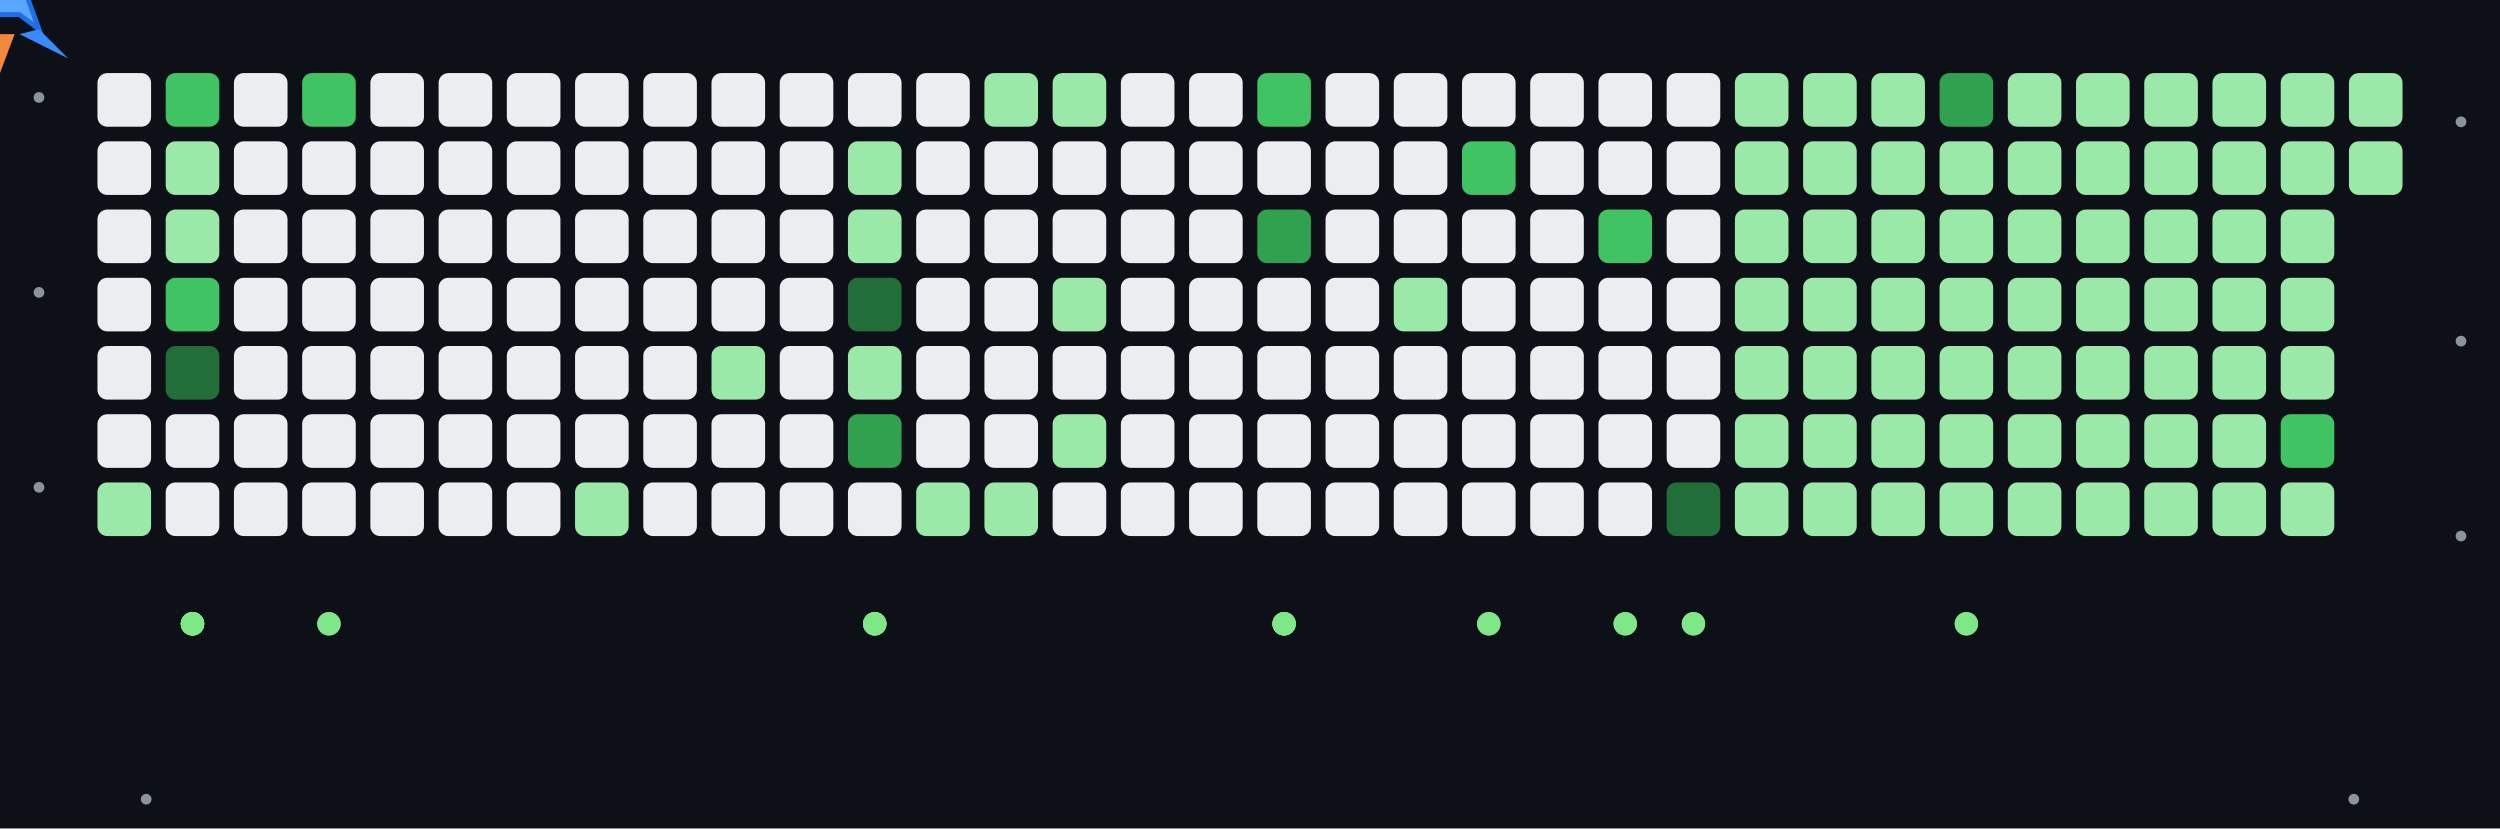
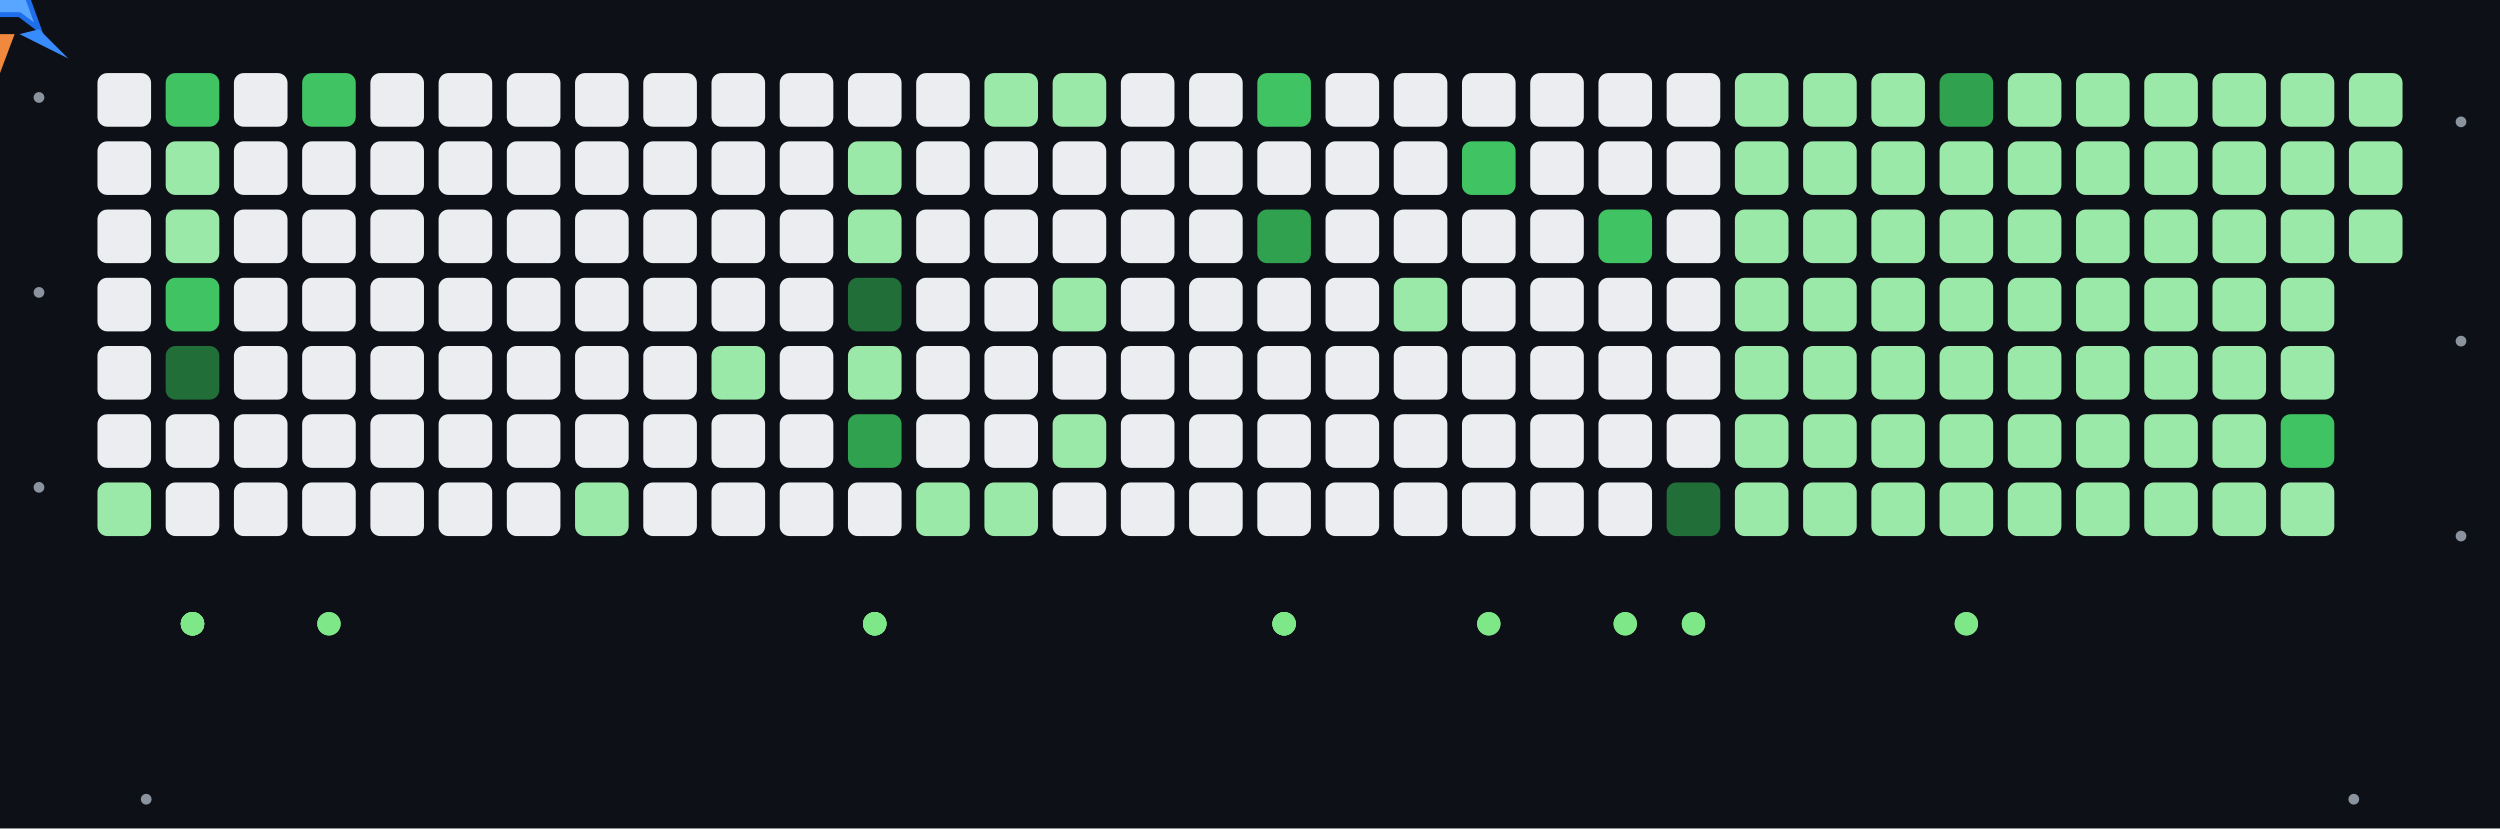
<svg xmlns="http://www.w3.org/2000/svg" viewBox="0 0 513 170">
  <rect x="0" y="0" width="513" height="170" fill="#0d1117" />
  <circle cx="8" cy="20" r="1.1" fill="#8b949e">
    <animate attributeName="opacity" values="0.2;1;0.2" dur="1.2s" repeatCount="indefinite" />
  </circle>
  <circle cx="8" cy="60" r="1.1" fill="#8b949e">
    <animate attributeName="opacity" values="0.2;1;0.2" dur="1.6s" repeatCount="indefinite" />
  </circle>
  <circle cx="8" cy="100" r="1.1" fill="#8b949e">
    <animate attributeName="opacity" values="0.2;1;0.2" dur="2s" repeatCount="indefinite" />
  </circle>
  <circle cx="505" cy="25" r="1.1" fill="#8b949e">
    <animate attributeName="opacity" values="0.2;1;0.2" dur="1.2s" repeatCount="indefinite" />
  </circle>
  <circle cx="505" cy="70" r="1.1" fill="#8b949e">
    <animate attributeName="opacity" values="0.2;1;0.2" dur="1.6s" repeatCount="indefinite" />
  </circle>
  <circle cx="505" cy="110" r="1.1" fill="#8b949e">
    <animate attributeName="opacity" values="0.2;1;0.2" dur="2s" repeatCount="indefinite" />
  </circle>
  <circle cx="30" cy="164" r="1.1" fill="#8b949e">
    <animate attributeName="opacity" values="0.2;1;0.2" dur="1.2s" repeatCount="indefinite" />
  </circle>
  <circle cx="483" cy="164" r="1.1" fill="#8b949e">
    <animate attributeName="opacity" values="0.2;1;0.2" dur="1.6s" repeatCount="indefinite" />
  </circle>
  <g id="grid">
    <rect x="20.00" y="15.00" width="11" height="11" rx="2" ry="2" fill="#ebedf0" />
    <rect x="20.00" y="29.00" width="11" height="11" rx="2" ry="2" fill="#ebedf0" />
    <rect x="20.00" y="43.00" width="11" height="11" rx="2" ry="2" fill="#ebedf0" />
    <rect x="20.00" y="57.00" width="11" height="11" rx="2" ry="2" fill="#ebedf0" />
    <rect x="20.00" y="71.00" width="11" height="11" rx="2" ry="2" fill="#ebedf0" />
    <rect x="20.00" y="85.00" width="11" height="11" rx="2" ry="2" fill="#ebedf0" />
    <rect x="20.00" y="99.00" width="11" height="11" rx="2" ry="2" fill="#9be9a8" />
    <rect x="34.00" y="15.00" width="11" height="11" rx="2" ry="2" fill="#40c463">
      <animate attributeName="fill" dur="20s" repeatCount="indefinite" keyTimes="0;0.034;0.04;0.966;0.972;1" values="#40c463;#40c463;#39d353;#40c463;#39d353;#40c463" />
    </rect>
    <rect x="34.00" y="29.00" width="11" height="11" rx="2" ry="2" fill="#9be9a8" />
    <rect x="34.00" y="43.00" width="11" height="11" rx="2" ry="2" fill="#9be9a8" />
    <rect x="34.00" y="57.00" width="11" height="11" rx="2" ry="2" fill="#40c463">
      <animate attributeName="fill" dur="20s" repeatCount="indefinite" keyTimes="0;0.034;0.04;0.966;0.972;1" values="#40c463;#40c463;#39d353;#40c463;#39d353;#40c463" />
    </rect>
    <rect x="34.00" y="71.00" width="11" height="11" rx="2" ry="2" fill="#216e39">
      <animate attributeName="fill" dur="20s" repeatCount="indefinite" keyTimes="0;0.034;0.04;0.966;0.972;1" values="#216e39;#216e39;#39d353;#216e39;#39d353;#216e39" />
    </rect>
    <rect x="34.00" y="85.00" width="11" height="11" rx="2" ry="2" fill="#ebedf0" />
    <rect x="34.00" y="99.00" width="11" height="11" rx="2" ry="2" fill="#ebedf0" />
    <rect x="48.00" y="15.00" width="11" height="11" rx="2" ry="2" fill="#ebedf0" />
    <rect x="48.00" y="29.00" width="11" height="11" rx="2" ry="2" fill="#ebedf0" />
    <rect x="48.00" y="43.00" width="11" height="11" rx="2" ry="2" fill="#ebedf0" />
    <rect x="48.00" y="57.00" width="11" height="11" rx="2" ry="2" fill="#ebedf0" />
    <rect x="48.00" y="71.00" width="11" height="11" rx="2" ry="2" fill="#ebedf0" />
    <rect x="48.00" y="85.00" width="11" height="11" rx="2" ry="2" fill="#ebedf0" />
    <rect x="48.00" y="99.00" width="11" height="11" rx="2" ry="2" fill="#ebedf0" />
    <rect x="62.00" y="15.00" width="11" height="11" rx="2" ry="2" fill="#40c463">
      <animate attributeName="fill" dur="20s" repeatCount="indefinite" keyTimes="0;0.062;0.068;0.938;0.944;1" values="#40c463;#40c463;#39d353;#40c463;#39d353;#40c463" />
    </rect>
    <rect x="62.00" y="29.00" width="11" height="11" rx="2" ry="2" fill="#ebedf0" />
    <rect x="62.00" y="43.00" width="11" height="11" rx="2" ry="2" fill="#ebedf0" />
    <rect x="62.00" y="57.00" width="11" height="11" rx="2" ry="2" fill="#ebedf0" />
    <rect x="62.00" y="71.00" width="11" height="11" rx="2" ry="2" fill="#ebedf0" />
    <rect x="62.00" y="85.00" width="11" height="11" rx="2" ry="2" fill="#ebedf0" />
    <rect x="62.00" y="99.00" width="11" height="11" rx="2" ry="2" fill="#ebedf0" />
    <rect x="76.00" y="15.00" width="11" height="11" rx="2" ry="2" fill="#ebedf0" />
    <rect x="76.00" y="29.00" width="11" height="11" rx="2" ry="2" fill="#ebedf0" />
    <rect x="76.00" y="43.00" width="11" height="11" rx="2" ry="2" fill="#ebedf0" />
    <rect x="76.00" y="57.00" width="11" height="11" rx="2" ry="2" fill="#ebedf0" />
    <rect x="76.00" y="71.00" width="11" height="11" rx="2" ry="2" fill="#ebedf0" />
    <rect x="76.00" y="85.00" width="11" height="11" rx="2" ry="2" fill="#ebedf0" />
    <rect x="76.00" y="99.00" width="11" height="11" rx="2" ry="2" fill="#ebedf0" />
    <rect x="90.00" y="15.00" width="11" height="11" rx="2" ry="2" fill="#ebedf0" />
    <rect x="90.00" y="29.00" width="11" height="11" rx="2" ry="2" fill="#ebedf0" />
    <rect x="90.00" y="43.00" width="11" height="11" rx="2" ry="2" fill="#ebedf0" />
    <rect x="90.00" y="57.00" width="11" height="11" rx="2" ry="2" fill="#ebedf0" />
    <rect x="90.00" y="71.00" width="11" height="11" rx="2" ry="2" fill="#ebedf0" />
    <rect x="90.00" y="85.00" width="11" height="11" rx="2" ry="2" fill="#ebedf0" />
    <rect x="90.00" y="99.00" width="11" height="11" rx="2" ry="2" fill="#ebedf0" />
    <rect x="104.00" y="15.00" width="11" height="11" rx="2" ry="2" fill="#ebedf0" />
    <rect x="104.00" y="29.00" width="11" height="11" rx="2" ry="2" fill="#ebedf0" />
    <rect x="104.00" y="43.00" width="11" height="11" rx="2" ry="2" fill="#ebedf0" />
    <rect x="104.00" y="57.00" width="11" height="11" rx="2" ry="2" fill="#ebedf0" />
    <rect x="104.00" y="71.00" width="11" height="11" rx="2" ry="2" fill="#ebedf0" />
    <rect x="104.00" y="85.00" width="11" height="11" rx="2" ry="2" fill="#ebedf0" />
    <rect x="104.00" y="99.00" width="11" height="11" rx="2" ry="2" fill="#ebedf0" />
    <rect x="118.00" y="15.00" width="11" height="11" rx="2" ry="2" fill="#ebedf0" />
    <rect x="118.00" y="29.00" width="11" height="11" rx="2" ry="2" fill="#ebedf0" />
    <rect x="118.00" y="43.00" width="11" height="11" rx="2" ry="2" fill="#ebedf0" />
    <rect x="118.00" y="57.00" width="11" height="11" rx="2" ry="2" fill="#ebedf0" />
    <rect x="118.00" y="71.00" width="11" height="11" rx="2" ry="2" fill="#ebedf0" />
    <rect x="118.00" y="85.00" width="11" height="11" rx="2" ry="2" fill="#ebedf0" />
    <rect x="118.00" y="99.00" width="11" height="11" rx="2" ry="2" fill="#9be9a8" />
    <rect x="132.00" y="15.00" width="11" height="11" rx="2" ry="2" fill="#ebedf0" />
    <rect x="132.00" y="29.00" width="11" height="11" rx="2" ry="2" fill="#ebedf0" />
    <rect x="132.00" y="43.00" width="11" height="11" rx="2" ry="2" fill="#ebedf0" />
    <rect x="132.00" y="57.00" width="11" height="11" rx="2" ry="2" fill="#ebedf0" />
    <rect x="132.00" y="71.00" width="11" height="11" rx="2" ry="2" fill="#ebedf0" />
    <rect x="132.00" y="85.00" width="11" height="11" rx="2" ry="2" fill="#ebedf0" />
    <rect x="132.00" y="99.00" width="11" height="11" rx="2" ry="2" fill="#ebedf0" />
    <rect x="146.00" y="15.00" width="11" height="11" rx="2" ry="2" fill="#ebedf0" />
    <rect x="146.00" y="29.00" width="11" height="11" rx="2" ry="2" fill="#ebedf0" />
    <rect x="146.00" y="43.00" width="11" height="11" rx="2" ry="2" fill="#ebedf0" />
    <rect x="146.00" y="57.00" width="11" height="11" rx="2" ry="2" fill="#ebedf0" />
    <rect x="146.00" y="71.00" width="11" height="11" rx="2" ry="2" fill="#9be9a8" />
    <rect x="146.00" y="85.00" width="11" height="11" rx="2" ry="2" fill="#ebedf0" />
    <rect x="146.00" y="99.00" width="11" height="11" rx="2" ry="2" fill="#ebedf0" />
    <rect x="160.00" y="15.00" width="11" height="11" rx="2" ry="2" fill="#ebedf0" />
    <rect x="160.00" y="29.00" width="11" height="11" rx="2" ry="2" fill="#ebedf0" />
    <rect x="160.00" y="43.00" width="11" height="11" rx="2" ry="2" fill="#ebedf0" />
    <rect x="160.00" y="57.00" width="11" height="11" rx="2" ry="2" fill="#ebedf0" />
    <rect x="160.00" y="71.00" width="11" height="11" rx="2" ry="2" fill="#ebedf0" />
    <rect x="160.00" y="85.00" width="11" height="11" rx="2" ry="2" fill="#ebedf0" />
    <rect x="160.00" y="99.00" width="11" height="11" rx="2" ry="2" fill="#ebedf0" />
    <rect x="174.00" y="15.00" width="11" height="11" rx="2" ry="2" fill="#ebedf0" />
    <rect x="174.00" y="29.00" width="11" height="11" rx="2" ry="2" fill="#9be9a8" />
    <rect x="174.00" y="43.00" width="11" height="11" rx="2" ry="2" fill="#9be9a8" />
    <rect x="174.00" y="57.00" width="11" height="11" rx="2" ry="2" fill="#216e39">
      <animate attributeName="fill" dur="20s" repeatCount="indefinite" keyTimes="0;0.173;0.179;0.827;0.833;1" values="#216e39;#216e39;#39d353;#216e39;#39d353;#216e39" />
    </rect>
    <rect x="174.00" y="71.00" width="11" height="11" rx="2" ry="2" fill="#9be9a8" />
    <rect x="174.00" y="85.00" width="11" height="11" rx="2" ry="2" fill="#30a14e">
      <animate attributeName="fill" dur="20s" repeatCount="indefinite" keyTimes="0;0.173;0.179;0.827;0.833;1" values="#30a14e;#30a14e;#39d353;#30a14e;#39d353;#30a14e" />
    </rect>
    <rect x="174.00" y="99.00" width="11" height="11" rx="2" ry="2" fill="#ebedf0" />
    <rect x="188.00" y="15.00" width="11" height="11" rx="2" ry="2" fill="#ebedf0" />
    <rect x="188.00" y="29.00" width="11" height="11" rx="2" ry="2" fill="#ebedf0" />
    <rect x="188.00" y="43.00" width="11" height="11" rx="2" ry="2" fill="#ebedf0" />
    <rect x="188.00" y="57.00" width="11" height="11" rx="2" ry="2" fill="#ebedf0" />
    <rect x="188.00" y="71.00" width="11" height="11" rx="2" ry="2" fill="#ebedf0" />
    <rect x="188.00" y="85.00" width="11" height="11" rx="2" ry="2" fill="#ebedf0" />
    <rect x="188.00" y="99.00" width="11" height="11" rx="2" ry="2" fill="#9be9a8" />
    <rect x="202.00" y="15.00" width="11" height="11" rx="2" ry="2" fill="#9be9a8" />
    <rect x="202.00" y="29.00" width="11" height="11" rx="2" ry="2" fill="#ebedf0" />
    <rect x="202.00" y="43.00" width="11" height="11" rx="2" ry="2" fill="#ebedf0" />
    <rect x="202.00" y="57.00" width="11" height="11" rx="2" ry="2" fill="#ebedf0" />
    <rect x="202.00" y="71.00" width="11" height="11" rx="2" ry="2" fill="#ebedf0" />
    <rect x="202.00" y="85.00" width="11" height="11" rx="2" ry="2" fill="#ebedf0" />
    <rect x="202.00" y="99.00" width="11" height="11" rx="2" ry="2" fill="#9be9a8" />
    <rect x="216.00" y="15.00" width="11" height="11" rx="2" ry="2" fill="#9be9a8" />
    <rect x="216.00" y="29.00" width="11" height="11" rx="2" ry="2" fill="#ebedf0" />
    <rect x="216.00" y="43.00" width="11" height="11" rx="2" ry="2" fill="#ebedf0" />
    <rect x="216.00" y="57.00" width="11" height="11" rx="2" ry="2" fill="#9be9a8" />
    <rect x="216.00" y="71.00" width="11" height="11" rx="2" ry="2" fill="#ebedf0" />
    <rect x="216.00" y="85.00" width="11" height="11" rx="2" ry="2" fill="#9be9a8" />
    <rect x="216.00" y="99.00" width="11" height="11" rx="2" ry="2" fill="#ebedf0" />
    <rect x="230.00" y="15.00" width="11" height="11" rx="2" ry="2" fill="#ebedf0" />
    <rect x="230.00" y="29.00" width="11" height="11" rx="2" ry="2" fill="#ebedf0" />
    <rect x="230.00" y="43.00" width="11" height="11" rx="2" ry="2" fill="#ebedf0" />
    <rect x="230.00" y="57.00" width="11" height="11" rx="2" ry="2" fill="#ebedf0" />
    <rect x="230.00" y="71.00" width="11" height="11" rx="2" ry="2" fill="#ebedf0" />
    <rect x="230.00" y="85.00" width="11" height="11" rx="2" ry="2" fill="#ebedf0" />
    <rect x="230.00" y="99.00" width="11" height="11" rx="2" ry="2" fill="#ebedf0" />
    <rect x="244.00" y="15.00" width="11" height="11" rx="2" ry="2" fill="#ebedf0" />
    <rect x="244.00" y="29.00" width="11" height="11" rx="2" ry="2" fill="#ebedf0" />
    <rect x="244.00" y="43.00" width="11" height="11" rx="2" ry="2" fill="#ebedf0" />
    <rect x="244.00" y="57.00" width="11" height="11" rx="2" ry="2" fill="#ebedf0" />
    <rect x="244.00" y="71.00" width="11" height="11" rx="2" ry="2" fill="#ebedf0" />
    <rect x="244.00" y="85.00" width="11" height="11" rx="2" ry="2" fill="#ebedf0" />
    <rect x="244.00" y="99.00" width="11" height="11" rx="2" ry="2" fill="#ebedf0" />
    <rect x="258.00" y="15.00" width="11" height="11" rx="2" ry="2" fill="#40c463">
      <animate attributeName="fill" dur="20s" repeatCount="indefinite" keyTimes="0;0.257;0.263;0.743;0.749;1" values="#40c463;#40c463;#39d353;#40c463;#39d353;#40c463" />
    </rect>
    <rect x="258.00" y="29.00" width="11" height="11" rx="2" ry="2" fill="#ebedf0" />
    <rect x="258.00" y="43.00" width="11" height="11" rx="2" ry="2" fill="#30a14e">
      <animate attributeName="fill" dur="20s" repeatCount="indefinite" keyTimes="0;0.257;0.263;0.743;0.749;1" values="#30a14e;#30a14e;#39d353;#30a14e;#39d353;#30a14e" />
    </rect>
    <rect x="258.00" y="57.00" width="11" height="11" rx="2" ry="2" fill="#ebedf0" />
    <rect x="258.00" y="71.00" width="11" height="11" rx="2" ry="2" fill="#ebedf0" />
    <rect x="258.00" y="85.00" width="11" height="11" rx="2" ry="2" fill="#ebedf0" />
    <rect x="258.00" y="99.00" width="11" height="11" rx="2" ry="2" fill="#ebedf0" />
    <rect x="272.00" y="15.00" width="11" height="11" rx="2" ry="2" fill="#ebedf0" />
    <rect x="272.00" y="29.00" width="11" height="11" rx="2" ry="2" fill="#ebedf0" />
    <rect x="272.00" y="43.00" width="11" height="11" rx="2" ry="2" fill="#ebedf0" />
    <rect x="272.00" y="57.00" width="11" height="11" rx="2" ry="2" fill="#ebedf0" />
    <rect x="272.00" y="71.00" width="11" height="11" rx="2" ry="2" fill="#ebedf0" />
    <rect x="272.00" y="85.00" width="11" height="11" rx="2" ry="2" fill="#ebedf0" />
    <rect x="272.00" y="99.00" width="11" height="11" rx="2" ry="2" fill="#ebedf0" />
    <rect x="286.00" y="15.00" width="11" height="11" rx="2" ry="2" fill="#ebedf0" />
    <rect x="286.00" y="29.00" width="11" height="11" rx="2" ry="2" fill="#ebedf0" />
    <rect x="286.00" y="43.00" width="11" height="11" rx="2" ry="2" fill="#ebedf0" />
    <rect x="286.00" y="57.00" width="11" height="11" rx="2" ry="2" fill="#9be9a8" />
    <rect x="286.00" y="71.00" width="11" height="11" rx="2" ry="2" fill="#ebedf0" />
    <rect x="286.00" y="85.00" width="11" height="11" rx="2" ry="2" fill="#ebedf0" />
    <rect x="286.00" y="99.00" width="11" height="11" rx="2" ry="2" fill="#ebedf0" />
    <rect x="300.00" y="15.00" width="11" height="11" rx="2" ry="2" fill="#ebedf0" />
    <rect x="300.00" y="29.00" width="11" height="11" rx="2" ry="2" fill="#40c463">
      <animate attributeName="fill" dur="20s" repeatCount="indefinite" keyTimes="0;0.299;0.305;0.701;0.707;1" values="#40c463;#40c463;#39d353;#40c463;#39d353;#40c463" />
    </rect>
    <rect x="300.00" y="43.00" width="11" height="11" rx="2" ry="2" fill="#ebedf0" />
    <rect x="300.00" y="57.00" width="11" height="11" rx="2" ry="2" fill="#ebedf0" />
    <rect x="300.00" y="71.00" width="11" height="11" rx="2" ry="2" fill="#ebedf0" />
    <rect x="300.00" y="85.00" width="11" height="11" rx="2" ry="2" fill="#ebedf0" />
    <rect x="300.00" y="99.00" width="11" height="11" rx="2" ry="2" fill="#ebedf0" />
    <rect x="314.00" y="15.00" width="11" height="11" rx="2" ry="2" fill="#ebedf0" />
    <rect x="314.00" y="29.00" width="11" height="11" rx="2" ry="2" fill="#ebedf0" />
    <rect x="314.00" y="43.00" width="11" height="11" rx="2" ry="2" fill="#ebedf0" />
    <rect x="314.00" y="57.00" width="11" height="11" rx="2" ry="2" fill="#ebedf0" />
    <rect x="314.00" y="71.00" width="11" height="11" rx="2" ry="2" fill="#ebedf0" />
    <rect x="314.00" y="85.00" width="11" height="11" rx="2" ry="2" fill="#ebedf0" />
    <rect x="314.00" y="99.00" width="11" height="11" rx="2" ry="2" fill="#ebedf0" />
    <rect x="328.00" y="15.00" width="11" height="11" rx="2" ry="2" fill="#ebedf0" />
    <rect x="328.00" y="29.00" width="11" height="11" rx="2" ry="2" fill="#ebedf0" />
    <rect x="328.00" y="43.00" width="11" height="11" rx="2" ry="2" fill="#40c463">
      <animate attributeName="fill" dur="20s" repeatCount="indefinite" keyTimes="0;0.327;0.333;0.673;0.679;1" values="#40c463;#40c463;#39d353;#40c463;#39d353;#40c463" />
    </rect>
    <rect x="328.00" y="57.00" width="11" height="11" rx="2" ry="2" fill="#ebedf0" />
    <rect x="328.00" y="71.00" width="11" height="11" rx="2" ry="2" fill="#ebedf0" />
    <rect x="328.00" y="85.00" width="11" height="11" rx="2" ry="2" fill="#ebedf0" />
    <rect x="328.00" y="99.00" width="11" height="11" rx="2" ry="2" fill="#ebedf0" />
    <rect x="342.00" y="15.00" width="11" height="11" rx="2" ry="2" fill="#ebedf0" />
    <rect x="342.00" y="29.00" width="11" height="11" rx="2" ry="2" fill="#ebedf0" />
    <rect x="342.00" y="43.00" width="11" height="11" rx="2" ry="2" fill="#ebedf0" />
    <rect x="342.00" y="57.00" width="11" height="11" rx="2" ry="2" fill="#ebedf0" />
    <rect x="342.00" y="71.00" width="11" height="11" rx="2" ry="2" fill="#ebedf0" />
    <rect x="342.00" y="85.00" width="11" height="11" rx="2" ry="2" fill="#ebedf0" />
    <rect x="342.00" y="99.00" width="11" height="11" rx="2" ry="2" fill="#216e39">
      <animate attributeName="fill" dur="20s" repeatCount="indefinite" keyTimes="0;0.341;0.347;0.659;0.665;1" values="#216e39;#216e39;#39d353;#216e39;#39d353;#216e39" />
    </rect>
    <rect x="356.00" y="15.00" width="11" height="11" rx="2" ry="2" fill="#9be9a8" />
    <rect x="356.00" y="29.00" width="11" height="11" rx="2" ry="2" fill="#9be9a8" />
    <rect x="356.00" y="43.00" width="11" height="11" rx="2" ry="2" fill="#9be9a8" />
    <rect x="356.00" y="57.00" width="11" height="11" rx="2" ry="2" fill="#9be9a8" />
    <rect x="356.00" y="71.00" width="11" height="11" rx="2" ry="2" fill="#9be9a8" />
    <rect x="356.00" y="85.00" width="11" height="11" rx="2" ry="2" fill="#9be9a8" />
    <rect x="356.00" y="99.00" width="11" height="11" rx="2" ry="2" fill="#9be9a8" />
    <rect x="370.00" y="15.00" width="11" height="11" rx="2" ry="2" fill="#9be9a8" />
    <rect x="370.00" y="29.00" width="11" height="11" rx="2" ry="2" fill="#9be9a8" />
    <rect x="370.00" y="43.00" width="11" height="11" rx="2" ry="2" fill="#9be9a8" />
    <rect x="370.00" y="57.00" width="11" height="11" rx="2" ry="2" fill="#9be9a8" />
    <rect x="370.00" y="71.00" width="11" height="11" rx="2" ry="2" fill="#9be9a8" />
    <rect x="370.00" y="85.00" width="11" height="11" rx="2" ry="2" fill="#9be9a8" />
    <rect x="370.00" y="99.00" width="11" height="11" rx="2" ry="2" fill="#9be9a8" />
    <rect x="384.00" y="15.00" width="11" height="11" rx="2" ry="2" fill="#9be9a8" />
    <rect x="384.00" y="29.00" width="11" height="11" rx="2" ry="2" fill="#9be9a8" />
    <rect x="384.00" y="43.00" width="11" height="11" rx="2" ry="2" fill="#9be9a8" />
    <rect x="384.00" y="57.00" width="11" height="11" rx="2" ry="2" fill="#9be9a8" />
    <rect x="384.00" y="71.00" width="11" height="11" rx="2" ry="2" fill="#9be9a8" />
    <rect x="384.00" y="85.00" width="11" height="11" rx="2" ry="2" fill="#9be9a8" />
    <rect x="384.00" y="99.00" width="11" height="11" rx="2" ry="2" fill="#9be9a8" />
    <rect x="398.00" y="15.00" width="11" height="11" rx="2" ry="2" fill="#30a14e">
      <animate attributeName="fill" dur="20s" repeatCount="indefinite" keyTimes="0;0.396;0.402;0.604;0.61;1" values="#30a14e;#30a14e;#39d353;#30a14e;#39d353;#30a14e" />
    </rect>
    <rect x="398.00" y="29.00" width="11" height="11" rx="2" ry="2" fill="#9be9a8" />
    <rect x="398.00" y="43.00" width="11" height="11" rx="2" ry="2" fill="#9be9a8" />
    <rect x="398.00" y="57.00" width="11" height="11" rx="2" ry="2" fill="#9be9a8" />
    <rect x="398.00" y="71.00" width="11" height="11" rx="2" ry="2" fill="#9be9a8" />
    <rect x="398.00" y="85.00" width="11" height="11" rx="2" ry="2" fill="#9be9a8" />
    <rect x="398.00" y="99.00" width="11" height="11" rx="2" ry="2" fill="#9be9a8" />
    <rect x="412.00" y="15.00" width="11" height="11" rx="2" ry="2" fill="#9be9a8" />
    <rect x="412.00" y="29.00" width="11" height="11" rx="2" ry="2" fill="#9be9a8" />
    <rect x="412.00" y="43.00" width="11" height="11" rx="2" ry="2" fill="#9be9a8" />
    <rect x="412.00" y="57.00" width="11" height="11" rx="2" ry="2" fill="#9be9a8" />
    <rect x="412.00" y="71.00" width="11" height="11" rx="2" ry="2" fill="#9be9a8" />
    <rect x="412.00" y="85.00" width="11" height="11" rx="2" ry="2" fill="#9be9a8" />
    <rect x="412.00" y="99.00" width="11" height="11" rx="2" ry="2" fill="#9be9a8" />
    <rect x="426.00" y="15.00" width="11" height="11" rx="2" ry="2" fill="#9be9a8" />
    <rect x="426.00" y="29.00" width="11" height="11" rx="2" ry="2" fill="#9be9a8" />
    <rect x="426.00" y="43.00" width="11" height="11" rx="2" ry="2" fill="#9be9a8" />
    <rect x="426.00" y="57.00" width="11" height="11" rx="2" ry="2" fill="#9be9a8" />
    <rect x="426.00" y="71.00" width="11" height="11" rx="2" ry="2" fill="#9be9a8" />
    <rect x="426.00" y="85.00" width="11" height="11" rx="2" ry="2" fill="#9be9a8" />
    <rect x="426.00" y="99.00" width="11" height="11" rx="2" ry="2" fill="#9be9a8" />
    <rect x="440.00" y="15.00" width="11" height="11" rx="2" ry="2" fill="#9be9a8" />
    <rect x="440.00" y="29.00" width="11" height="11" rx="2" ry="2" fill="#9be9a8" />
    <rect x="440.00" y="43.00" width="11" height="11" rx="2" ry="2" fill="#9be9a8" />
    <rect x="440.00" y="57.00" width="11" height="11" rx="2" ry="2" fill="#9be9a8" />
    <rect x="440.00" y="71.00" width="11" height="11" rx="2" ry="2" fill="#9be9a8" />
    <rect x="440.00" y="85.00" width="11" height="11" rx="2" ry="2" fill="#9be9a8" />
    <rect x="440.00" y="99.00" width="11" height="11" rx="2" ry="2" fill="#9be9a8" />
    <rect x="454.00" y="15.00" width="11" height="11" rx="2" ry="2" fill="#9be9a8" />
    <rect x="454.00" y="29.00" width="11" height="11" rx="2" ry="2" fill="#9be9a8" />
    <rect x="454.00" y="43.00" width="11" height="11" rx="2" ry="2" fill="#9be9a8" />
    <rect x="454.00" y="57.00" width="11" height="11" rx="2" ry="2" fill="#9be9a8" />
    <rect x="454.00" y="71.00" width="11" height="11" rx="2" ry="2" fill="#9be9a8" />
    <rect x="454.00" y="85.00" width="11" height="11" rx="2" ry="2" fill="#9be9a8" />
    <rect x="454.00" y="99.00" width="11" height="11" rx="2" ry="2" fill="#9be9a8" />
    <rect x="468.00" y="15.00" width="11" height="11" rx="2" ry="2" fill="#9be9a8" />
    <rect x="468.00" y="29.00" width="11" height="11" rx="2" ry="2" fill="#9be9a8" />
    <rect x="468.00" y="43.00" width="11" height="11" rx="2" ry="2" fill="#9be9a8" />
    <rect x="468.00" y="57.00" width="11" height="11" rx="2" ry="2" fill="#9be9a8" />
    <rect x="468.00" y="71.00" width="11" height="11" rx="2" ry="2" fill="#9be9a8" />
    <rect x="468.00" y="85.00" width="11" height="11" rx="2" ry="2" fill="#40c463" />
    <rect x="468.00" y="99.00" width="11" height="11" rx="2" ry="2" fill="#9be9a8" />
    <rect x="482.00" y="15.00" width="11" height="11" rx="2" ry="2" fill="#9be9a8" />
    <rect x="482.00" y="29.00" width="11" height="11" rx="2" ry="2" fill="#9be9a8" />
+     <rect x="482.00" y="43.00" width="11" height="11" rx="2" ry="2" fill="#9be9a8" />
  </g>
  <g id="bullets">
    <circle cx="39.5" cy="128" r="2.4" fill="#7ee787">
      <animate attributeName="cy" dur="20s" repeatCount="indefinite" keyTimes="0;0.016;0.034;1" values="128;128;20.5;20.5" />
      <animate attributeName="opacity" dur="20s" repeatCount="indefinite" keyTimes="0;0.016;0.034;0.04;1" values="0;1;1;0;0" />
    </circle>
    <circle cx="39.5" cy="128" r="2.4" fill="#7ee787">
      <animate attributeName="cy" dur="20s" repeatCount="indefinite" keyTimes="0;0.016;0.034;1" values="128;128;62.5;62.5" />
      <animate attributeName="opacity" dur="20s" repeatCount="indefinite" keyTimes="0;0.016;0.034;0.04;1" values="0;1;1;0;0" />
    </circle>
    <circle cx="39.5" cy="128" r="2.4" fill="#7ee787">
      <animate attributeName="cy" dur="20s" repeatCount="indefinite" keyTimes="0;0.016;0.034;1" values="128;128;76.5;76.5" />
      <animate attributeName="opacity" dur="20s" repeatCount="indefinite" keyTimes="0;0.016;0.034;0.04;1" values="0;1;1;0;0" />
    </circle>
    <circle cx="67.5" cy="128" r="2.4" fill="#7ee787">
      <animate attributeName="cy" dur="20s" repeatCount="indefinite" keyTimes="0;0.044;0.062;1" values="128;128;20.5;20.5" />
      <animate attributeName="opacity" dur="20s" repeatCount="indefinite" keyTimes="0;0.044;0.062;0.068;1" values="0;1;1;0;0" />
    </circle>
    <circle cx="179.5" cy="128" r="2.4" fill="#7ee787">
      <animate attributeName="cy" dur="20s" repeatCount="indefinite" keyTimes="0;0.155;0.173;1" values="128;128;62.5;62.5" />
      <animate attributeName="opacity" dur="20s" repeatCount="indefinite" keyTimes="0;0.155;0.173;0.179;1" values="0;1;1;0;0" />
    </circle>
    <circle cx="179.5" cy="128" r="2.4" fill="#7ee787">
      <animate attributeName="cy" dur="20s" repeatCount="indefinite" keyTimes="0;0.155;0.173;1" values="128;128;90.5;90.5" />
      <animate attributeName="opacity" dur="20s" repeatCount="indefinite" keyTimes="0;0.155;0.173;0.179;1" values="0;1;1;0;0" />
    </circle>
    <circle cx="263.5" cy="128" r="2.4" fill="#7ee787">
      <animate attributeName="cy" dur="20s" repeatCount="indefinite" keyTimes="0;0.239;0.257;1" values="128;128;20.5;20.5" />
      <animate attributeName="opacity" dur="20s" repeatCount="indefinite" keyTimes="0;0.239;0.257;0.263;1" values="0;1;1;0;0" />
    </circle>
    <circle cx="263.5" cy="128" r="2.4" fill="#7ee787">
      <animate attributeName="cy" dur="20s" repeatCount="indefinite" keyTimes="0;0.239;0.257;1" values="128;128;48.5;48.5" />
      <animate attributeName="opacity" dur="20s" repeatCount="indefinite" keyTimes="0;0.239;0.257;0.263;1" values="0;1;1;0;0" />
    </circle>
    <circle cx="305.5" cy="128" r="2.4" fill="#7ee787">
      <animate attributeName="cy" dur="20s" repeatCount="indefinite" keyTimes="0;0.281;0.299;1" values="128;128;34.5;34.5" />
      <animate attributeName="opacity" dur="20s" repeatCount="indefinite" keyTimes="0;0.281;0.299;0.305;1" values="0;1;1;0;0" />
    </circle>
    <circle cx="333.5" cy="128" r="2.4" fill="#7ee787">
      <animate attributeName="cy" dur="20s" repeatCount="indefinite" keyTimes="0;0.309;0.327;1" values="128;128;48.5;48.5" />
      <animate attributeName="opacity" dur="20s" repeatCount="indefinite" keyTimes="0;0.309;0.327;0.333;1" values="0;1;1;0;0" />
    </circle>
    <circle cx="347.5" cy="128" r="2.4" fill="#7ee787">
      <animate attributeName="cy" dur="20s" repeatCount="indefinite" keyTimes="0;0.323;0.341;1" values="128;128;104.5;104.5" />
      <animate attributeName="opacity" dur="20s" repeatCount="indefinite" keyTimes="0;0.323;0.341;0.347;1" values="0;1;1;0;0" />
    </circle>
    <circle cx="403.5" cy="128" r="2.4" fill="#7ee787">
      <animate attributeName="cy" dur="20s" repeatCount="indefinite" keyTimes="0;0.378;0.396;1" values="128;128;20.5;20.5" />
      <animate attributeName="opacity" dur="20s" repeatCount="indefinite" keyTimes="0;0.378;0.396;0.402;1" values="0;1;1;0;0" />
    </circle>
    <circle cx="403.5" cy="128" r="2.4" fill="#7ee787">
      <animate attributeName="cy" dur="20s" repeatCount="indefinite" keyTimes="0;0.586;0.604;1" values="128;128;20.5;20.5" />
      <animate attributeName="opacity" dur="20s" repeatCount="indefinite" keyTimes="0;0.586;0.604;0.61;1" values="0;1;1;0;0" />
    </circle>
    <circle cx="347.5" cy="128" r="2.4" fill="#7ee787">
      <animate attributeName="cy" dur="20s" repeatCount="indefinite" keyTimes="0;0.641;0.659;1" values="128;128;104.5;104.5" />
      <animate attributeName="opacity" dur="20s" repeatCount="indefinite" keyTimes="0;0.641;0.659;0.665;1" values="0;1;1;0;0" />
    </circle>
    <circle cx="333.5" cy="128" r="2.4" fill="#7ee787">
      <animate attributeName="cy" dur="20s" repeatCount="indefinite" keyTimes="0;0.655;0.673;1" values="128;128;48.5;48.5" />
      <animate attributeName="opacity" dur="20s" repeatCount="indefinite" keyTimes="0;0.655;0.673;0.679;1" values="0;1;1;0;0" />
    </circle>
    <circle cx="305.5" cy="128" r="2.4" fill="#7ee787">
      <animate attributeName="cy" dur="20s" repeatCount="indefinite" keyTimes="0;0.683;0.701;1" values="128;128;34.5;34.5" />
      <animate attributeName="opacity" dur="20s" repeatCount="indefinite" keyTimes="0;0.683;0.701;0.707;1" values="0;1;1;0;0" />
    </circle>
    <circle cx="263.5" cy="128" r="2.4" fill="#7ee787">
      <animate attributeName="cy" dur="20s" repeatCount="indefinite" keyTimes="0;0.725;0.743;1" values="128;128;48.5;48.5" />
      <animate attributeName="opacity" dur="20s" repeatCount="indefinite" keyTimes="0;0.725;0.743;0.749;1" values="0;1;1;0;0" />
    </circle>
    <circle cx="263.5" cy="128" r="2.4" fill="#7ee787">
      <animate attributeName="cy" dur="20s" repeatCount="indefinite" keyTimes="0;0.725;0.743;1" values="128;128;20.5;20.5" />
      <animate attributeName="opacity" dur="20s" repeatCount="indefinite" keyTimes="0;0.725;0.743;0.749;1" values="0;1;1;0;0" />
    </circle>
    <circle cx="179.5" cy="128" r="2.4" fill="#7ee787">
      <animate attributeName="cy" dur="20s" repeatCount="indefinite" keyTimes="0;0.809;0.827;1" values="128;128;90.5;90.5" />
      <animate attributeName="opacity" dur="20s" repeatCount="indefinite" keyTimes="0;0.809;0.827;0.833;1" values="0;1;1;0;0" />
    </circle>
    <circle cx="179.5" cy="128" r="2.4" fill="#7ee787">
      <animate attributeName="cy" dur="20s" repeatCount="indefinite" keyTimes="0;0.809;0.827;1" values="128;128;62.5;62.5" />
      <animate attributeName="opacity" dur="20s" repeatCount="indefinite" keyTimes="0;0.809;0.827;0.833;1" values="0;1;1;0;0" />
    </circle>
    <circle cx="67.5" cy="128" r="2.4" fill="#7ee787">
      <animate attributeName="cy" dur="20s" repeatCount="indefinite" keyTimes="0;0.92;0.938;1" values="128;128;20.5;20.5" />
      <animate attributeName="opacity" dur="20s" repeatCount="indefinite" keyTimes="0;0.92;0.938;0.944;1" values="0;1;1;0;0" />
    </circle>
    <circle cx="39.5" cy="128" r="2.4" fill="#7ee787">
      <animate attributeName="cy" dur="20s" repeatCount="indefinite" keyTimes="0;0.948;0.966;1" values="128;128;76.5;76.5" />
      <animate attributeName="opacity" dur="20s" repeatCount="indefinite" keyTimes="0;0.948;0.966;0.972;1" values="0;1;1;0;0" />
    </circle>
    <circle cx="39.5" cy="128" r="2.4" fill="#7ee787">
      <animate attributeName="cy" dur="20s" repeatCount="indefinite" keyTimes="0;0.948;0.966;1" values="128;128;62.5;62.5" />
      <animate attributeName="opacity" dur="20s" repeatCount="indefinite" keyTimes="0;0.948;0.966;0.972;1" values="0;1;1;0;0" />
    </circle>
    <circle cx="39.5" cy="128" r="2.4" fill="#7ee787">
      <animate attributeName="cy" dur="20s" repeatCount="indefinite" keyTimes="0;0.948;0.966;1" values="128;128;20.5;20.5" />
      <animate attributeName="opacity" dur="20s" repeatCount="indefinite" keyTimes="0;0.948;0.966;0.972;1" values="0;1;1;0;0" />
    </circle>
  </g>
  <g id="blasts">
    <circle cx="39.5" cy="20.5" r="0" fill="none" stroke="#56d364" stroke-width="1.6" opacity="0">
      <animate attributeName="r" dur="20s" repeatCount="indefinite" keyTimes="0;0.034;0.052;1" values="0;1;9;9" />
      <animate attributeName="opacity" dur="20s" repeatCount="indefinite" keyTimes="0;0.034;0.052;1" values="0;1;1;0" />
    </circle>
    <circle cx="39.5" cy="62.5" r="0" fill="none" stroke="#56d364" stroke-width="1.6" opacity="0">
      <animate attributeName="r" dur="20s" repeatCount="indefinite" keyTimes="0;0.034;0.052;1" values="0;1;9;9" />
      <animate attributeName="opacity" dur="20s" repeatCount="indefinite" keyTimes="0;0.034;0.052;1" values="0;1;1;0" />
    </circle>
    <circle cx="39.5" cy="76.5" r="0" fill="none" stroke="#56d364" stroke-width="1.6" opacity="0">
      <animate attributeName="r" dur="20s" repeatCount="indefinite" keyTimes="0;0.034;0.052;1" values="0;1;9;9" />
      <animate attributeName="opacity" dur="20s" repeatCount="indefinite" keyTimes="0;0.034;0.052;1" values="0;1;1;0" />
    </circle>
    <circle cx="67.5" cy="20.5" r="0" fill="none" stroke="#56d364" stroke-width="1.6" opacity="0">
      <animate attributeName="r" dur="20s" repeatCount="indefinite" keyTimes="0;0.062;0.08;1" values="0;1;9;9" />
      <animate attributeName="opacity" dur="20s" repeatCount="indefinite" keyTimes="0;0.062;0.08;1" values="0;1;1;0" />
    </circle>
    <circle cx="179.5" cy="62.5" r="0" fill="none" stroke="#56d364" stroke-width="1.6" opacity="0">
      <animate attributeName="r" dur="20s" repeatCount="indefinite" keyTimes="0;0.173;0.191;1" values="0;1;9;9" />
      <animate attributeName="opacity" dur="20s" repeatCount="indefinite" keyTimes="0;0.173;0.191;1" values="0;1;1;0" />
    </circle>
    <circle cx="179.5" cy="90.5" r="0" fill="none" stroke="#56d364" stroke-width="1.6" opacity="0">
      <animate attributeName="r" dur="20s" repeatCount="indefinite" keyTimes="0;0.173;0.191;1" values="0;1;9;9" />
      <animate attributeName="opacity" dur="20s" repeatCount="indefinite" keyTimes="0;0.173;0.191;1" values="0;1;1;0" />
    </circle>
    <circle cx="263.5" cy="20.5" r="0" fill="none" stroke="#56d364" stroke-width="1.6" opacity="0">
      <animate attributeName="r" dur="20s" repeatCount="indefinite" keyTimes="0;0.257;0.275;1" values="0;1;9;9" />
      <animate attributeName="opacity" dur="20s" repeatCount="indefinite" keyTimes="0;0.257;0.275;1" values="0;1;1;0" />
    </circle>
    <circle cx="263.5" cy="48.5" r="0" fill="none" stroke="#56d364" stroke-width="1.6" opacity="0">
      <animate attributeName="r" dur="20s" repeatCount="indefinite" keyTimes="0;0.257;0.275;1" values="0;1;9;9" />
      <animate attributeName="opacity" dur="20s" repeatCount="indefinite" keyTimes="0;0.257;0.275;1" values="0;1;1;0" />
    </circle>
    <circle cx="305.5" cy="34.5" r="0" fill="none" stroke="#56d364" stroke-width="1.6" opacity="0">
      <animate attributeName="r" dur="20s" repeatCount="indefinite" keyTimes="0;0.299;0.317;1" values="0;1;9;9" />
      <animate attributeName="opacity" dur="20s" repeatCount="indefinite" keyTimes="0;0.299;0.317;1" values="0;1;1;0" />
    </circle>
    <circle cx="333.5" cy="48.5" r="0" fill="none" stroke="#56d364" stroke-width="1.6" opacity="0">
      <animate attributeName="r" dur="20s" repeatCount="indefinite" keyTimes="0;0.327;0.345;1" values="0;1;9;9" />
      <animate attributeName="opacity" dur="20s" repeatCount="indefinite" keyTimes="0;0.327;0.345;1" values="0;1;1;0" />
    </circle>
    <circle cx="347.5" cy="104.5" r="0" fill="none" stroke="#56d364" stroke-width="1.6" opacity="0">
      <animate attributeName="r" dur="20s" repeatCount="indefinite" keyTimes="0;0.341;0.359;1" values="0;1;9;9" />
      <animate attributeName="opacity" dur="20s" repeatCount="indefinite" keyTimes="0;0.341;0.359;1" values="0;1;1;0" />
    </circle>
    <circle cx="403.5" cy="20.5" r="0" fill="none" stroke="#56d364" stroke-width="1.6" opacity="0">
      <animate attributeName="r" dur="20s" repeatCount="indefinite" keyTimes="0;0.396;0.414;1" values="0;1;9;9" />
      <animate attributeName="opacity" dur="20s" repeatCount="indefinite" keyTimes="0;0.396;0.414;1" values="0;1;1;0" />
    </circle>
    <circle cx="403.5" cy="20.5" r="0" fill="none" stroke="#56d364" stroke-width="1.6" opacity="0">
      <animate attributeName="r" dur="20s" repeatCount="indefinite" keyTimes="0;0.604;0.622;1" values="0;1;9;9" />
      <animate attributeName="opacity" dur="20s" repeatCount="indefinite" keyTimes="0;0.604;0.622;1" values="0;1;1;0" />
    </circle>
    <circle cx="347.5" cy="104.5" r="0" fill="none" stroke="#56d364" stroke-width="1.6" opacity="0">
      <animate attributeName="r" dur="20s" repeatCount="indefinite" keyTimes="0;0.659;0.677;1" values="0;1;9;9" />
      <animate attributeName="opacity" dur="20s" repeatCount="indefinite" keyTimes="0;0.659;0.677;1" values="0;1;1;0" />
    </circle>
    <circle cx="333.5" cy="48.5" r="0" fill="none" stroke="#56d364" stroke-width="1.6" opacity="0">
      <animate attributeName="r" dur="20s" repeatCount="indefinite" keyTimes="0;0.673;0.691;1" values="0;1;9;9" />
      <animate attributeName="opacity" dur="20s" repeatCount="indefinite" keyTimes="0;0.673;0.691;1" values="0;1;1;0" />
    </circle>
    <circle cx="305.5" cy="34.5" r="0" fill="none" stroke="#56d364" stroke-width="1.6" opacity="0">
      <animate attributeName="r" dur="20s" repeatCount="indefinite" keyTimes="0;0.701;0.719;1" values="0;1;9;9" />
      <animate attributeName="opacity" dur="20s" repeatCount="indefinite" keyTimes="0;0.701;0.719;1" values="0;1;1;0" />
    </circle>
    <circle cx="263.5" cy="48.5" r="0" fill="none" stroke="#56d364" stroke-width="1.6" opacity="0">
      <animate attributeName="r" dur="20s" repeatCount="indefinite" keyTimes="0;0.743;0.761;1" values="0;1;9;9" />
      <animate attributeName="opacity" dur="20s" repeatCount="indefinite" keyTimes="0;0.743;0.761;1" values="0;1;1;0" />
    </circle>
    <circle cx="263.5" cy="20.5" r="0" fill="none" stroke="#56d364" stroke-width="1.6" opacity="0">
      <animate attributeName="r" dur="20s" repeatCount="indefinite" keyTimes="0;0.743;0.761;1" values="0;1;9;9" />
      <animate attributeName="opacity" dur="20s" repeatCount="indefinite" keyTimes="0;0.743;0.761;1" values="0;1;1;0" />
    </circle>
    <circle cx="179.5" cy="90.5" r="0" fill="none" stroke="#56d364" stroke-width="1.6" opacity="0">
      <animate attributeName="r" dur="20s" repeatCount="indefinite" keyTimes="0;0.827;0.845;1" values="0;1;9;9" />
      <animate attributeName="opacity" dur="20s" repeatCount="indefinite" keyTimes="0;0.827;0.845;1" values="0;1;1;0" />
    </circle>
    <circle cx="179.5" cy="62.5" r="0" fill="none" stroke="#56d364" stroke-width="1.6" opacity="0">
      <animate attributeName="r" dur="20s" repeatCount="indefinite" keyTimes="0;0.827;0.845;1" values="0;1;9;9" />
      <animate attributeName="opacity" dur="20s" repeatCount="indefinite" keyTimes="0;0.827;0.845;1" values="0;1;1;0" />
    </circle>
    <circle cx="67.5" cy="20.5" r="0" fill="none" stroke="#56d364" stroke-width="1.6" opacity="0">
      <animate attributeName="r" dur="20s" repeatCount="indefinite" keyTimes="0;0.938;0.956;1" values="0;1;9;9" />
      <animate attributeName="opacity" dur="20s" repeatCount="indefinite" keyTimes="0;0.938;0.956;1" values="0;1;1;0" />
    </circle>
    <circle cx="39.5" cy="76.5" r="0" fill="none" stroke="#56d364" stroke-width="1.6" opacity="0">
      <animate attributeName="r" dur="20s" repeatCount="indefinite" keyTimes="0;0.966;0.984;1" values="0;1;9;9" />
      <animate attributeName="opacity" dur="20s" repeatCount="indefinite" keyTimes="0;0.966;0.984;1" values="0;1;1;0" />
    </circle>
    <circle cx="39.5" cy="62.5" r="0" fill="none" stroke="#56d364" stroke-width="1.6" opacity="0">
      <animate attributeName="r" dur="20s" repeatCount="indefinite" keyTimes="0;0.966;0.984;1" values="0;1;9;9" />
      <animate attributeName="opacity" dur="20s" repeatCount="indefinite" keyTimes="0;0.966;0.984;1" values="0;1;1;0" />
    </circle>
    <circle cx="39.5" cy="20.5" r="0" fill="none" stroke="#56d364" stroke-width="1.6" opacity="0">
      <animate attributeName="r" dur="20s" repeatCount="indefinite" keyTimes="0;0.966;0.984;1" values="0;1;9;9" />
      <animate attributeName="opacity" dur="20s" repeatCount="indefinite" keyTimes="0;0.966;0.984;1" values="0;1;1;0" />
    </circle>
  </g>
  <g id="jet">
    <g transform="translate(0,0)">
      <polygon points="0,-16 8,6 4,3 -4,3 -8,6" fill="#58a6ff" stroke="#1f6feb" stroke-width="1" />
      <polygon points="-8,6 -14,12 -4,7" fill="#388bfd" />
      <polygon points="8,6 14,12 4,7" fill="#388bfd" />
      <circle cx="0" cy="-6" r="2.2" fill="#c9e6ff" />
      <polygon points="-3,7 3,7 0,15" fill="#f0883e">
        <animate attributeName="opacity" values="0.5;1;0.6;1" dur="0.18s" repeatCount="indefinite" />
      </polygon>
    </g>
    <animateTransform attributeName="transform" attributeType="XML" type="translate" dur="20s" repeatCount="indefinite" keyTimes="0;0.5;1" values="35.00,140.00;478.00,140.00;35.00,140.00" />
  </g>
</svg>
